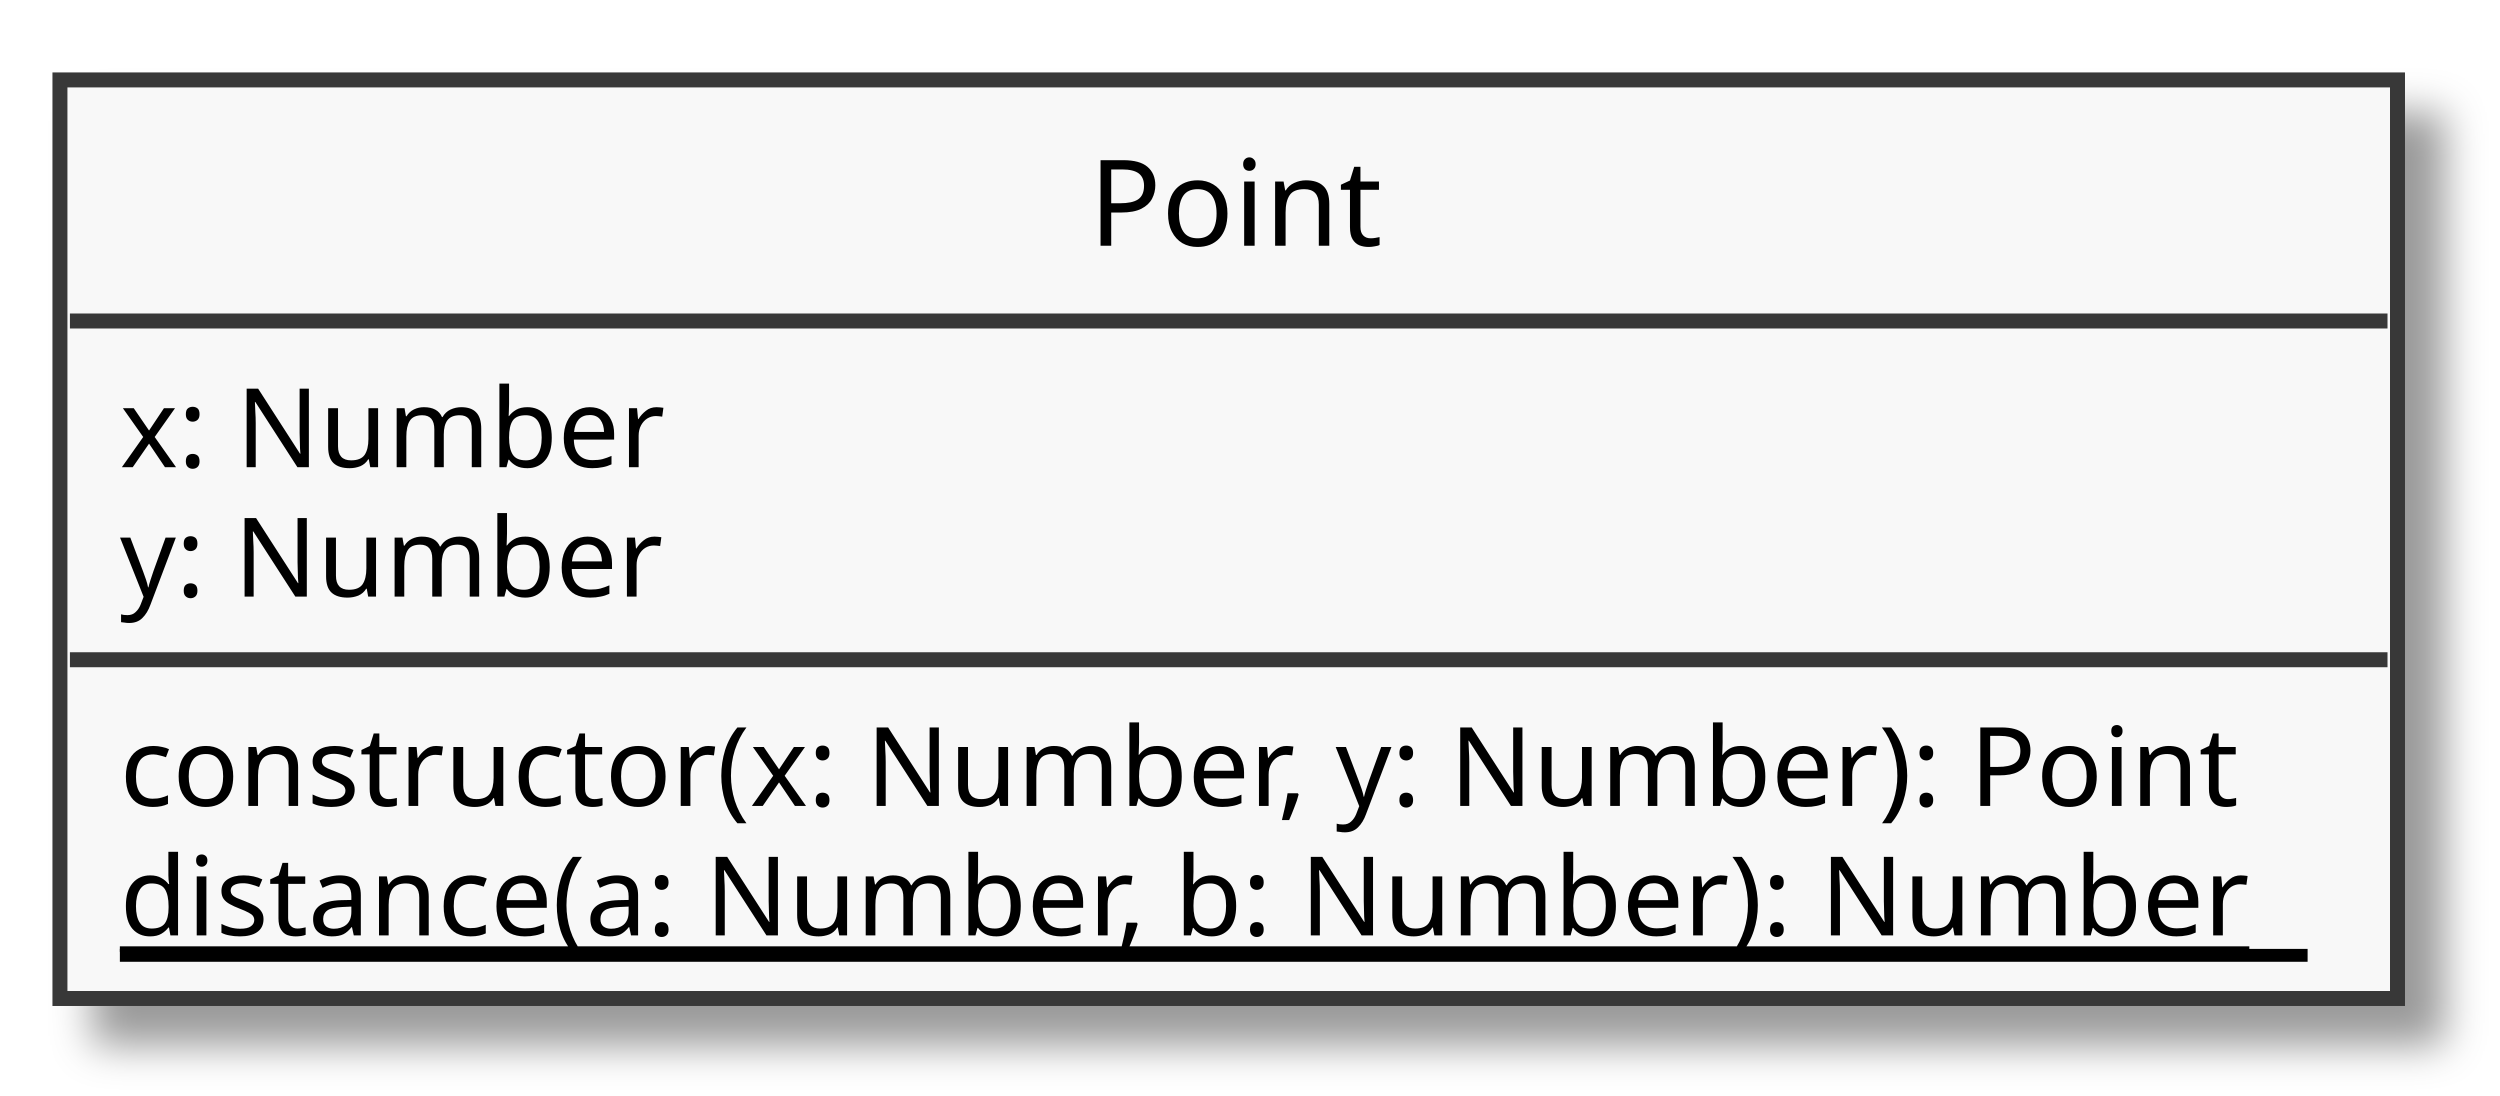
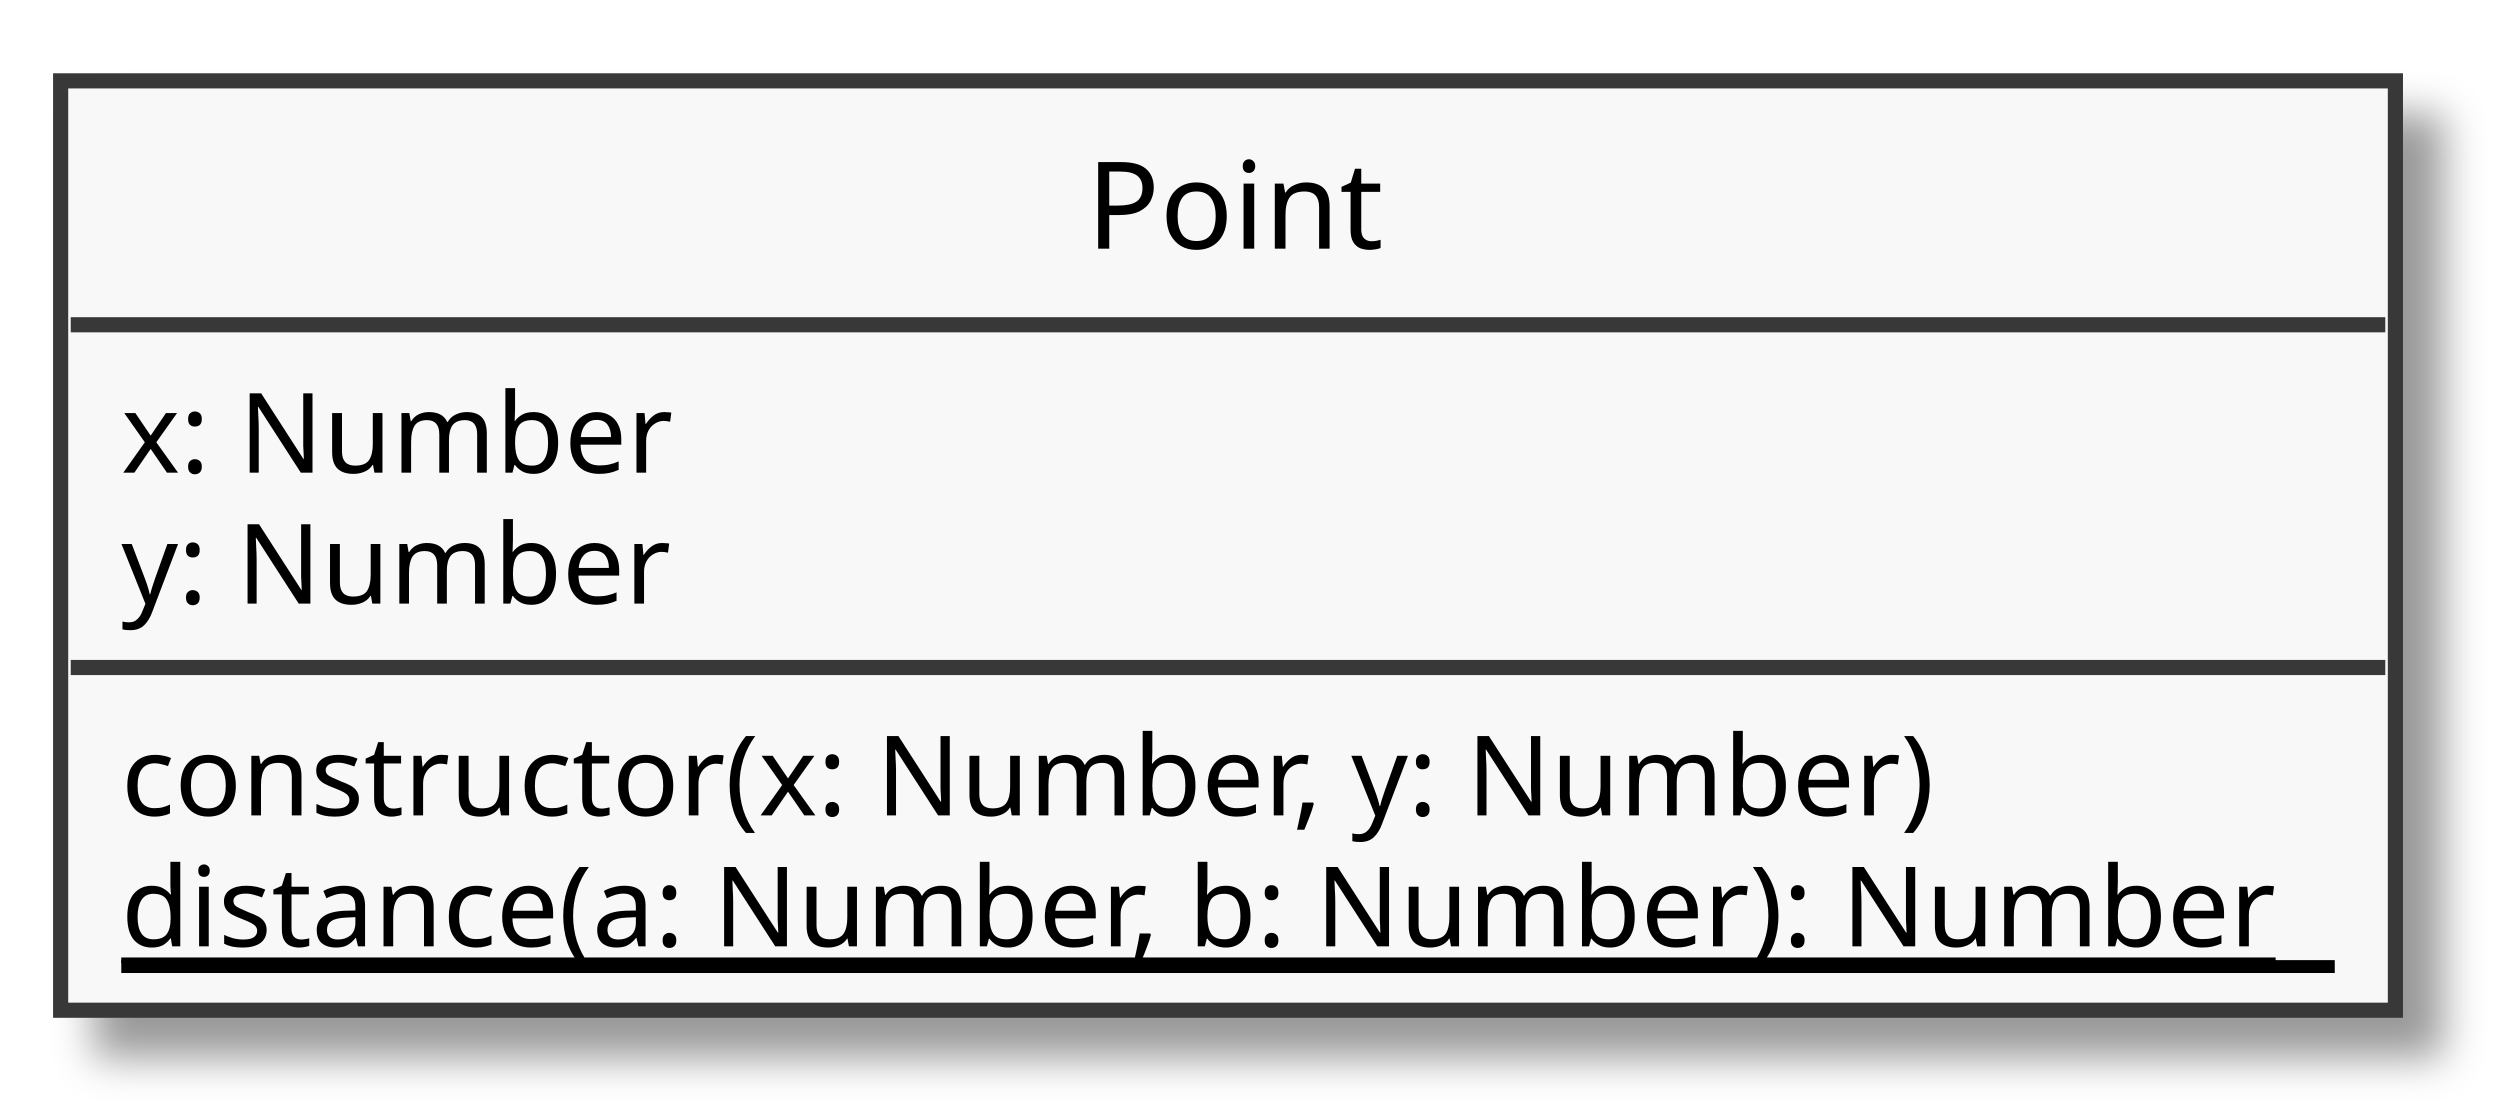
- <svg xmlns="http://www.w3.org/2000/svg" contentScriptType="application/ecmascript" contentStyleType="text/css" height="85.271px" preserveAspectRatio="none" style="width:194px;height:85px;" version="1.1" viewBox="0 0 194 85" width="194.574px" zoomAndPan="magnify">
+ <svg xmlns="http://www.w3.org/2000/svg" contentScriptType="application/ecmascript" contentStyleType="text/css" height="86.275px" preserveAspectRatio="none" style="width:194px;height:86px;" version="1.1" viewBox="0 0 194 86" width="194.51px" zoomAndPan="magnify">
  <defs>
-     <filter height="300%" id="f18qxlzeu8re81" width="300%" x="-1" y="-1">
-       <feGaussianBlur result="blurOut" stdDeviation="1.55" />
+     <filter height="300%" id="f15qc4g2dnhpgr" width="300%" x="-1" y="-1">
+       <feGaussianBlur result="blurOut" stdDeviation="1.569" />
      <feColorMatrix in="blurOut" result="blurOut2" type="matrix" values="0 0 0 0 0 0 0 0 0 0 0 0 0 0 0 0 0 0 .4 0" />
-       <feOffset dx="3.101" dy="3.101" in="blurOut2" result="blurOut3" />
+       <feOffset dx="3.137" dy="3.137" in="blurOut2" result="blurOut3" />
      <feBlend in="SourceGraphic" in2="blurOut3" mode="normal" />
    </filter>
  </defs>
  <g>
-     <rect fill="#F8F8F8" filter="url(#f18qxlzeu8re81)" height="71.281" id="Point" style="stroke: #383838; stroke-width: 1.163;" width="181.395" x="4.651" y="6.202" />
-     <text fill="#000000" font-family="sans-serif" font-size="9.302" lengthAdjust="spacingAndGlyphs" textLength="21.705" x="84.496" y="19.071">Point</text>
-     <line style="stroke: #383838; stroke-width: 1.163;" x1="5.426" x2="185.271" y1="24.909" y2="24.909" />
-     <text fill="#000000" font-family="sans-serif" font-size="8.527" lengthAdjust="spacingAndGlyphs" textLength="43.411" x="9.302" y="36.254">x: Number</text>
-     <text fill="#000000" font-family="sans-serif" font-size="8.527" lengthAdjust="spacingAndGlyphs" textLength="42.636" x="9.302" y="46.297">y: Number</text>
-     <line style="stroke: #383838; stroke-width: 1.163;" x1="5.426" x2="185.271" y1="51.196" y2="51.196" />
-     <text fill="#000000" font-family="sans-serif" font-size="8.527" lengthAdjust="spacingAndGlyphs" textLength="172.093" x="9.302" y="62.541">constructor(x: Number, y: Number): Point</text>
-     <text fill="#000000" font-family="sans-serif" font-size="8.527" lengthAdjust="spacingAndGlyphs" text-decoration="underline" textLength="169.767" x="9.302" y="72.584">distance(a: Number, b: Number): Number</text>
-     <line style="stroke: #000000; stroke-width: 1.0;" x1="9.302" x2="179.07" y1="74.134" y2="74.134" />
+     <rect fill="#F8F8F8" filter="url(#f15qc4g2dnhpgr)" height="72.12" id="Point" style="stroke: #383838; stroke-width: 1.176;" width="181.177" x="4.706" y="6.274" />
+     <text fill="#000000" font-family="sans-serif" font-size="9.412" lengthAdjust="spacingAndGlyphs" textLength="21.961" x="84.314" y="19.295">Point</text>
+     <line style="stroke: #383838; stroke-width: 1.176;" x1="5.49" x2="185.098" y1="25.202" y2="25.202" />
+     <text fill="#000000" font-family="sans-serif" font-size="8.627" lengthAdjust="spacingAndGlyphs" textLength="43.922" x="9.412" y="36.681">x: Number</text>
+     <text fill="#000000" font-family="sans-serif" font-size="8.627" lengthAdjust="spacingAndGlyphs" textLength="43.137" x="9.412" y="46.841">y: Number</text>
+     <line style="stroke: #383838; stroke-width: 1.176;" x1="5.49" x2="185.098" y1="51.798" y2="51.798" />
+     <text fill="#000000" font-family="sans-serif" font-size="8.627" lengthAdjust="spacingAndGlyphs" textLength="148.235" x="9.412" y="63.277">constructor(x: Number, y: Number)</text>
+     <text fill="#000000" font-family="sans-serif" font-size="8.627" lengthAdjust="spacingAndGlyphs" text-decoration="underline" textLength="171.765" x="9.412" y="73.438">distance(a: Number, b: Number): Number</text>
+     <line style="stroke: #000000; stroke-width: 1.0;" x1="9.412" x2="181.177" y1="75.006" y2="75.006" />
  </g>
</svg>
